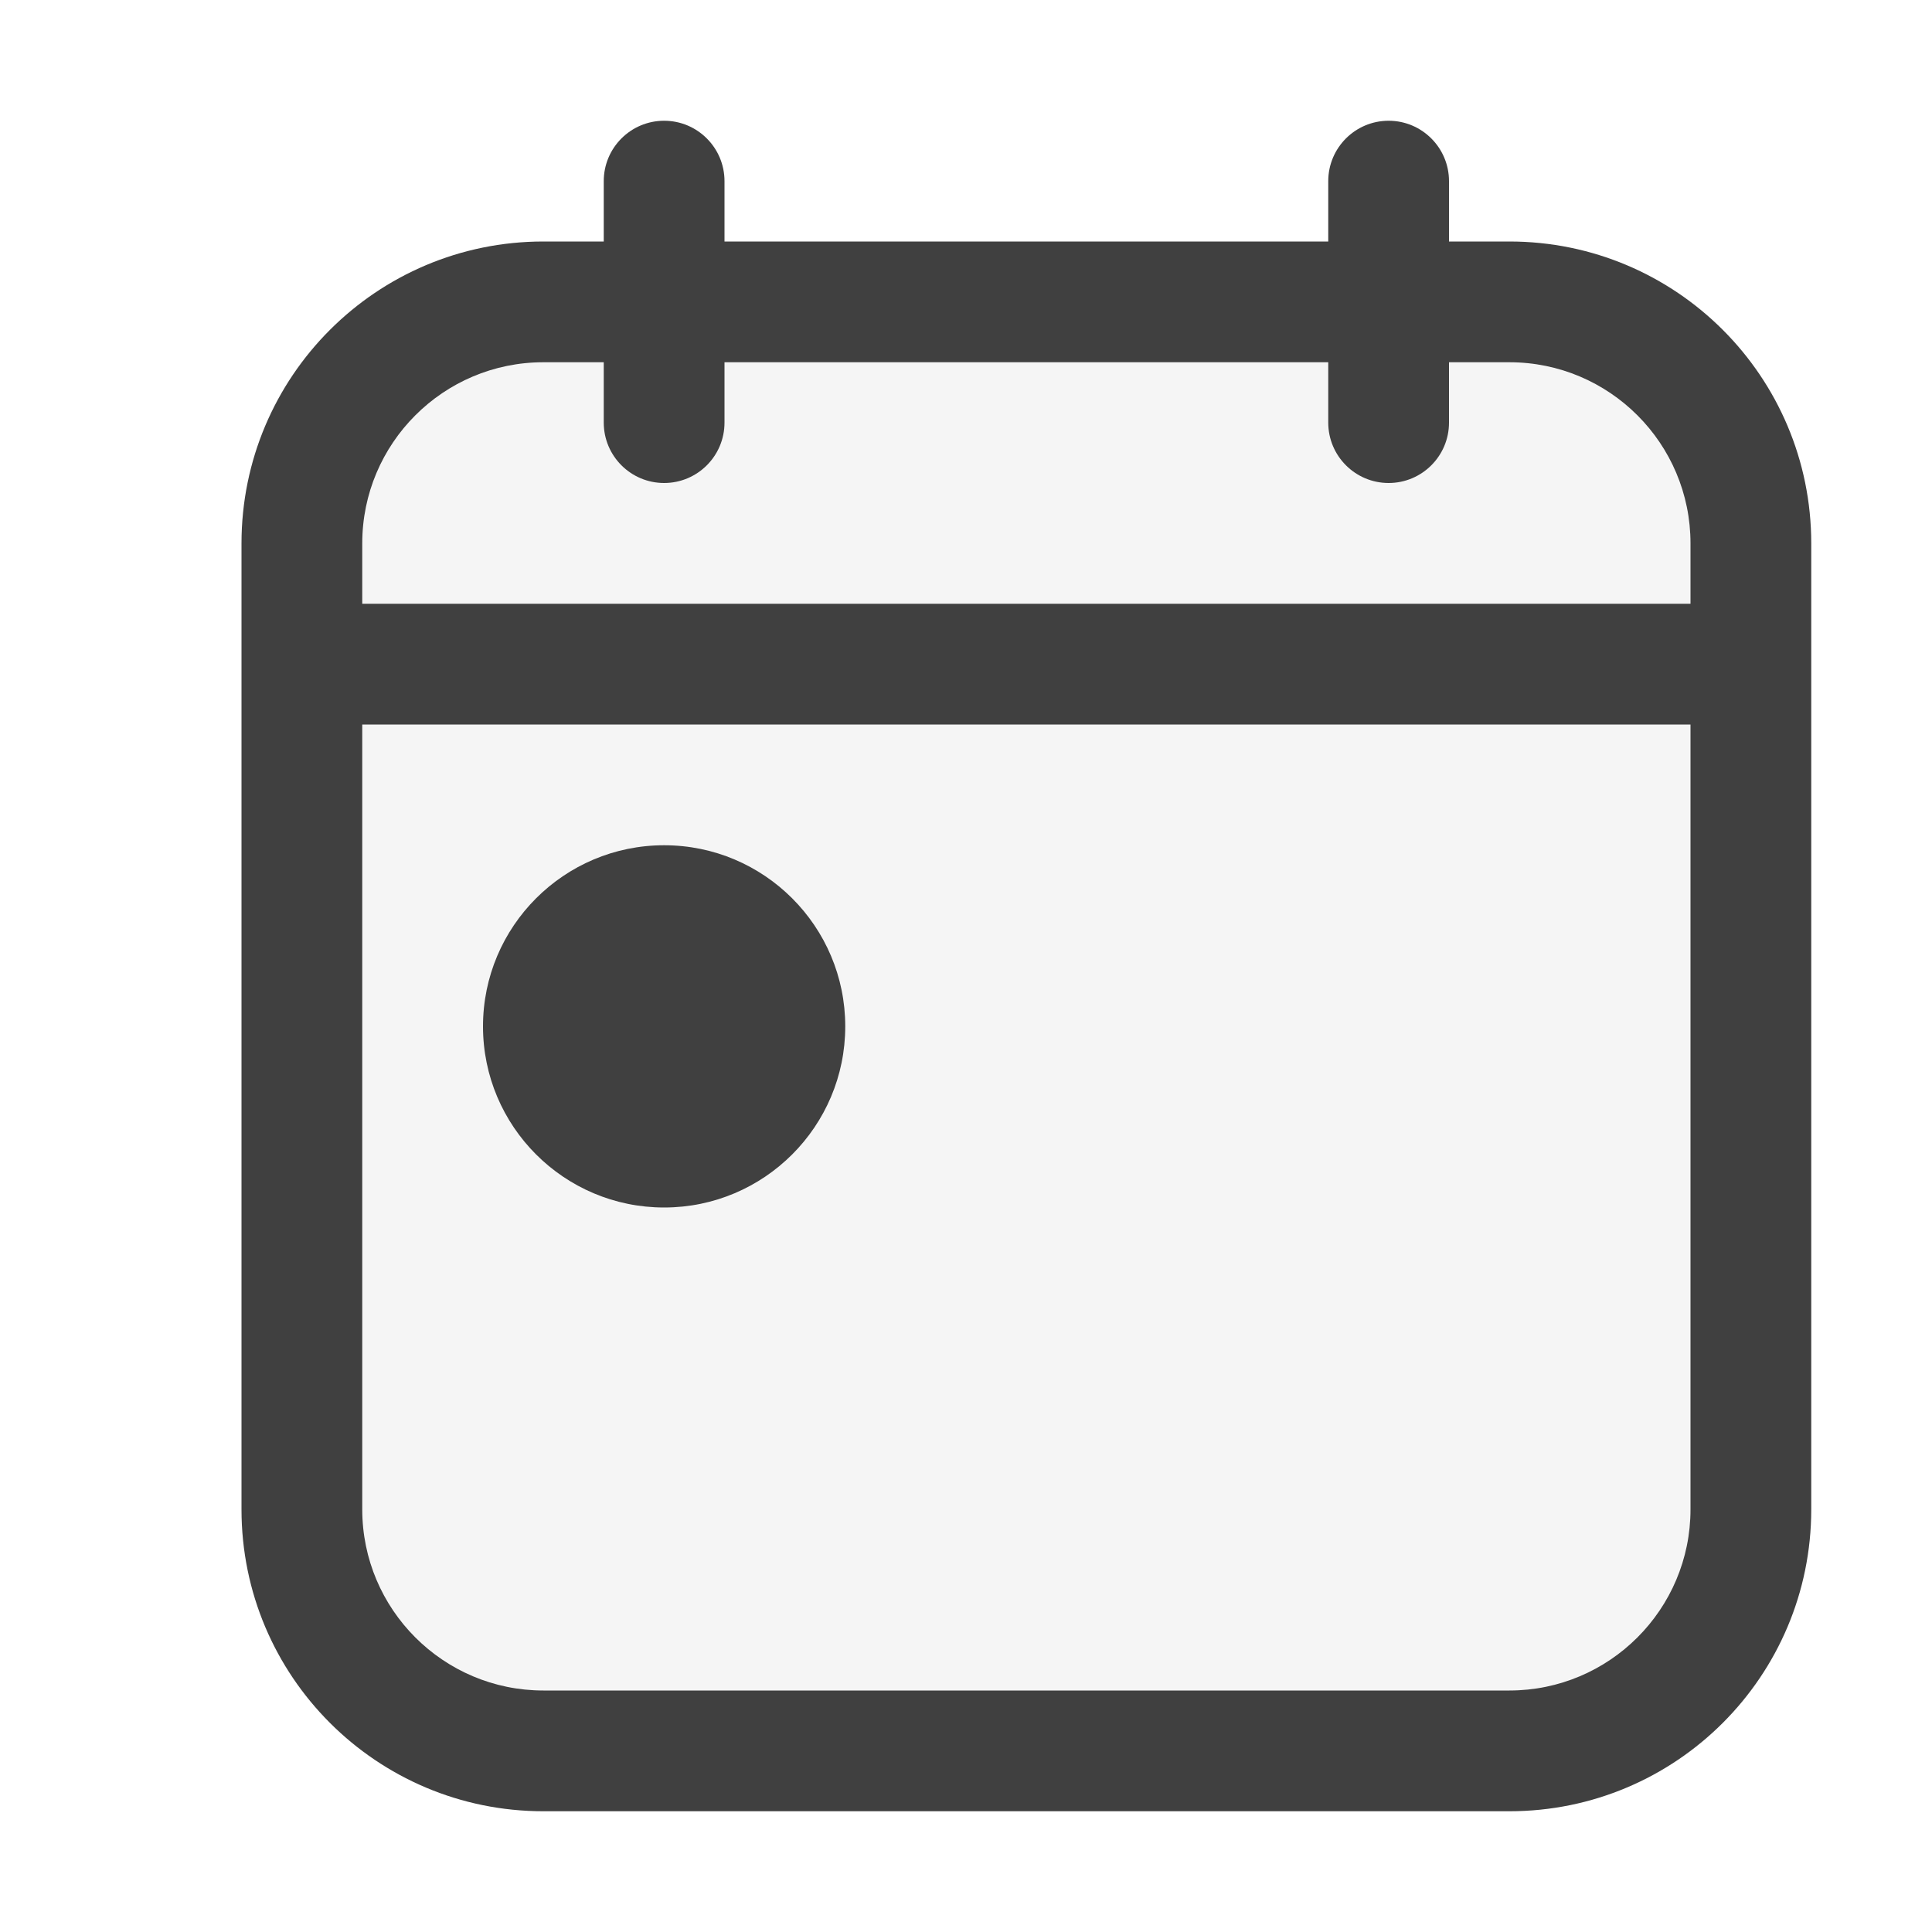
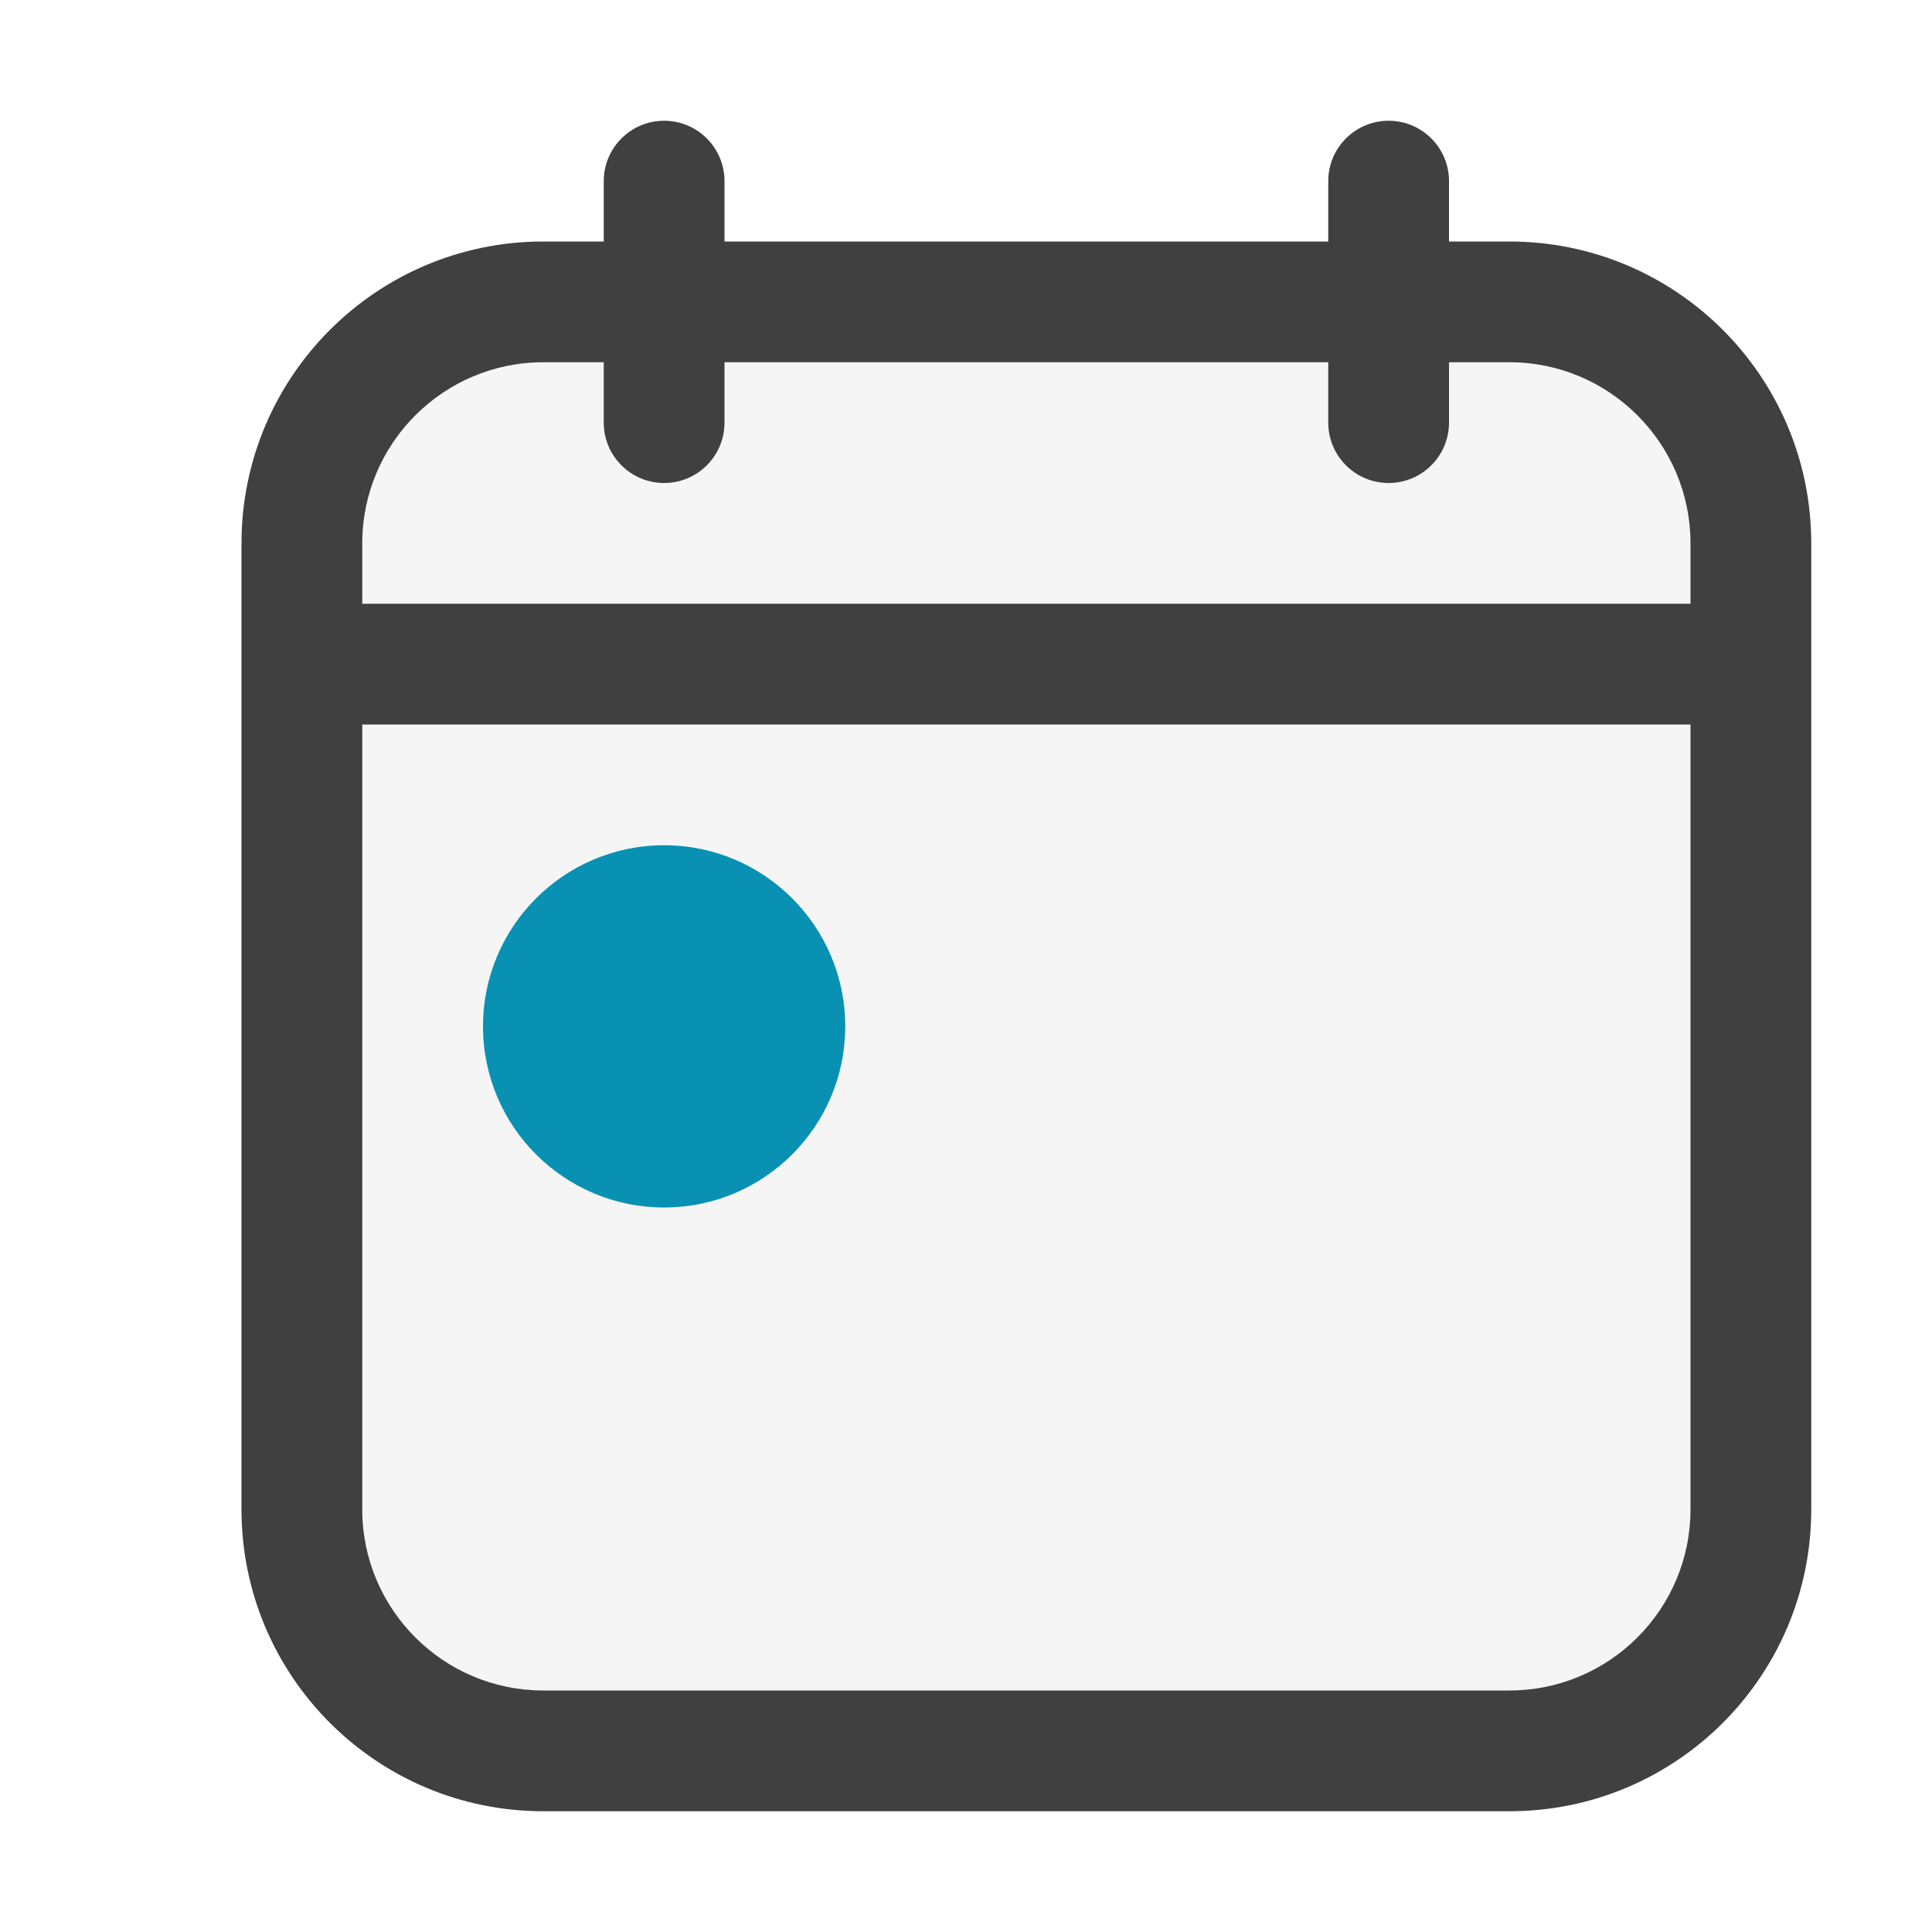
<svg xmlns="http://www.w3.org/2000/svg" version="1.1" id="Layer_1" x="0px" y="0px" width="16px" height="16px" viewBox="0 0 16 16" enable-background="new 0 0 16 16" xml:space="preserve">
  <g id="icon">
    <path d="M12.525,14.5h-7.95C3.429,14.5,2.5,13.571,2.5,12.425v-7.85C2.5,3.429,3.429,2.5,4.575,2.5h7.95C13.671,2.5,14.6,3.429,14.6,4.575v7.85C14.6,13.571,13.671,14.5,12.525,14.5z" id="b" fill="#F5F5F5" />
    <path d="M4.5,2c-1.381,0,-2.5,1.119,-2.5,2.5v8c0,1.381,1.119,2.5,2.5,2.5h8c1.381,0,2.5,-1.119,2.5,-2.5V4.5c0,-1.381,-1.119,-2.5,-2.5,-2.5H4.5zM14,5H3v-0.5c0,-0.828,0.672,-1.5,1.5,-1.5h8c0.828,0,1.5,0.672,1.5,1.5V5zM3,6h11v6.5c0,0.828,-0.672,1.5,-1.5,1.5H4.5c-0.828,0,-1.5,-0.672,-1.5,-1.5V6z" id="c1" fill="#404040" />
    <path d="M5.5,4L5.5,4c-0.276,0,-0.5,-0.224,-0.5,-0.5V1.5c0,-0.276,0.224,-0.5,0.5,-0.5h0c0.276,0,0.5,0.224,0.5,0.5v2C6,3.776,5.776,4,5.5,4zM12,3.5V1.5c0,-0.276,-0.224,-0.5,-0.5,-0.5h0c-0.276,0,-0.5,0.224,-0.5,0.5v2c0,0.276,0.224,0.5,0.5,0.5h0C11.776,4,12,3.776,12,3.5z" id="c1" fill="#404040" />
-     <path d="M7,8.5c0,0.828,-0.672,1.5,-1.5,1.5s-1.5,-0.672,-1.5,-1.5s0.672,-1.5,1.5,-1.5S7,7.672,7,8.5z" id="c2" fill="#404040" />
+     <path d="M7,8.5c0,0.828,-0.672,1.5,-1.5,1.5s-1.5,-0.672,-1.5,-1.5s0.672,-1.5,1.5,-1.5S7,7.672,7,8.5z" id="c2" fill="#0891b2" />
  </g>
</svg>
